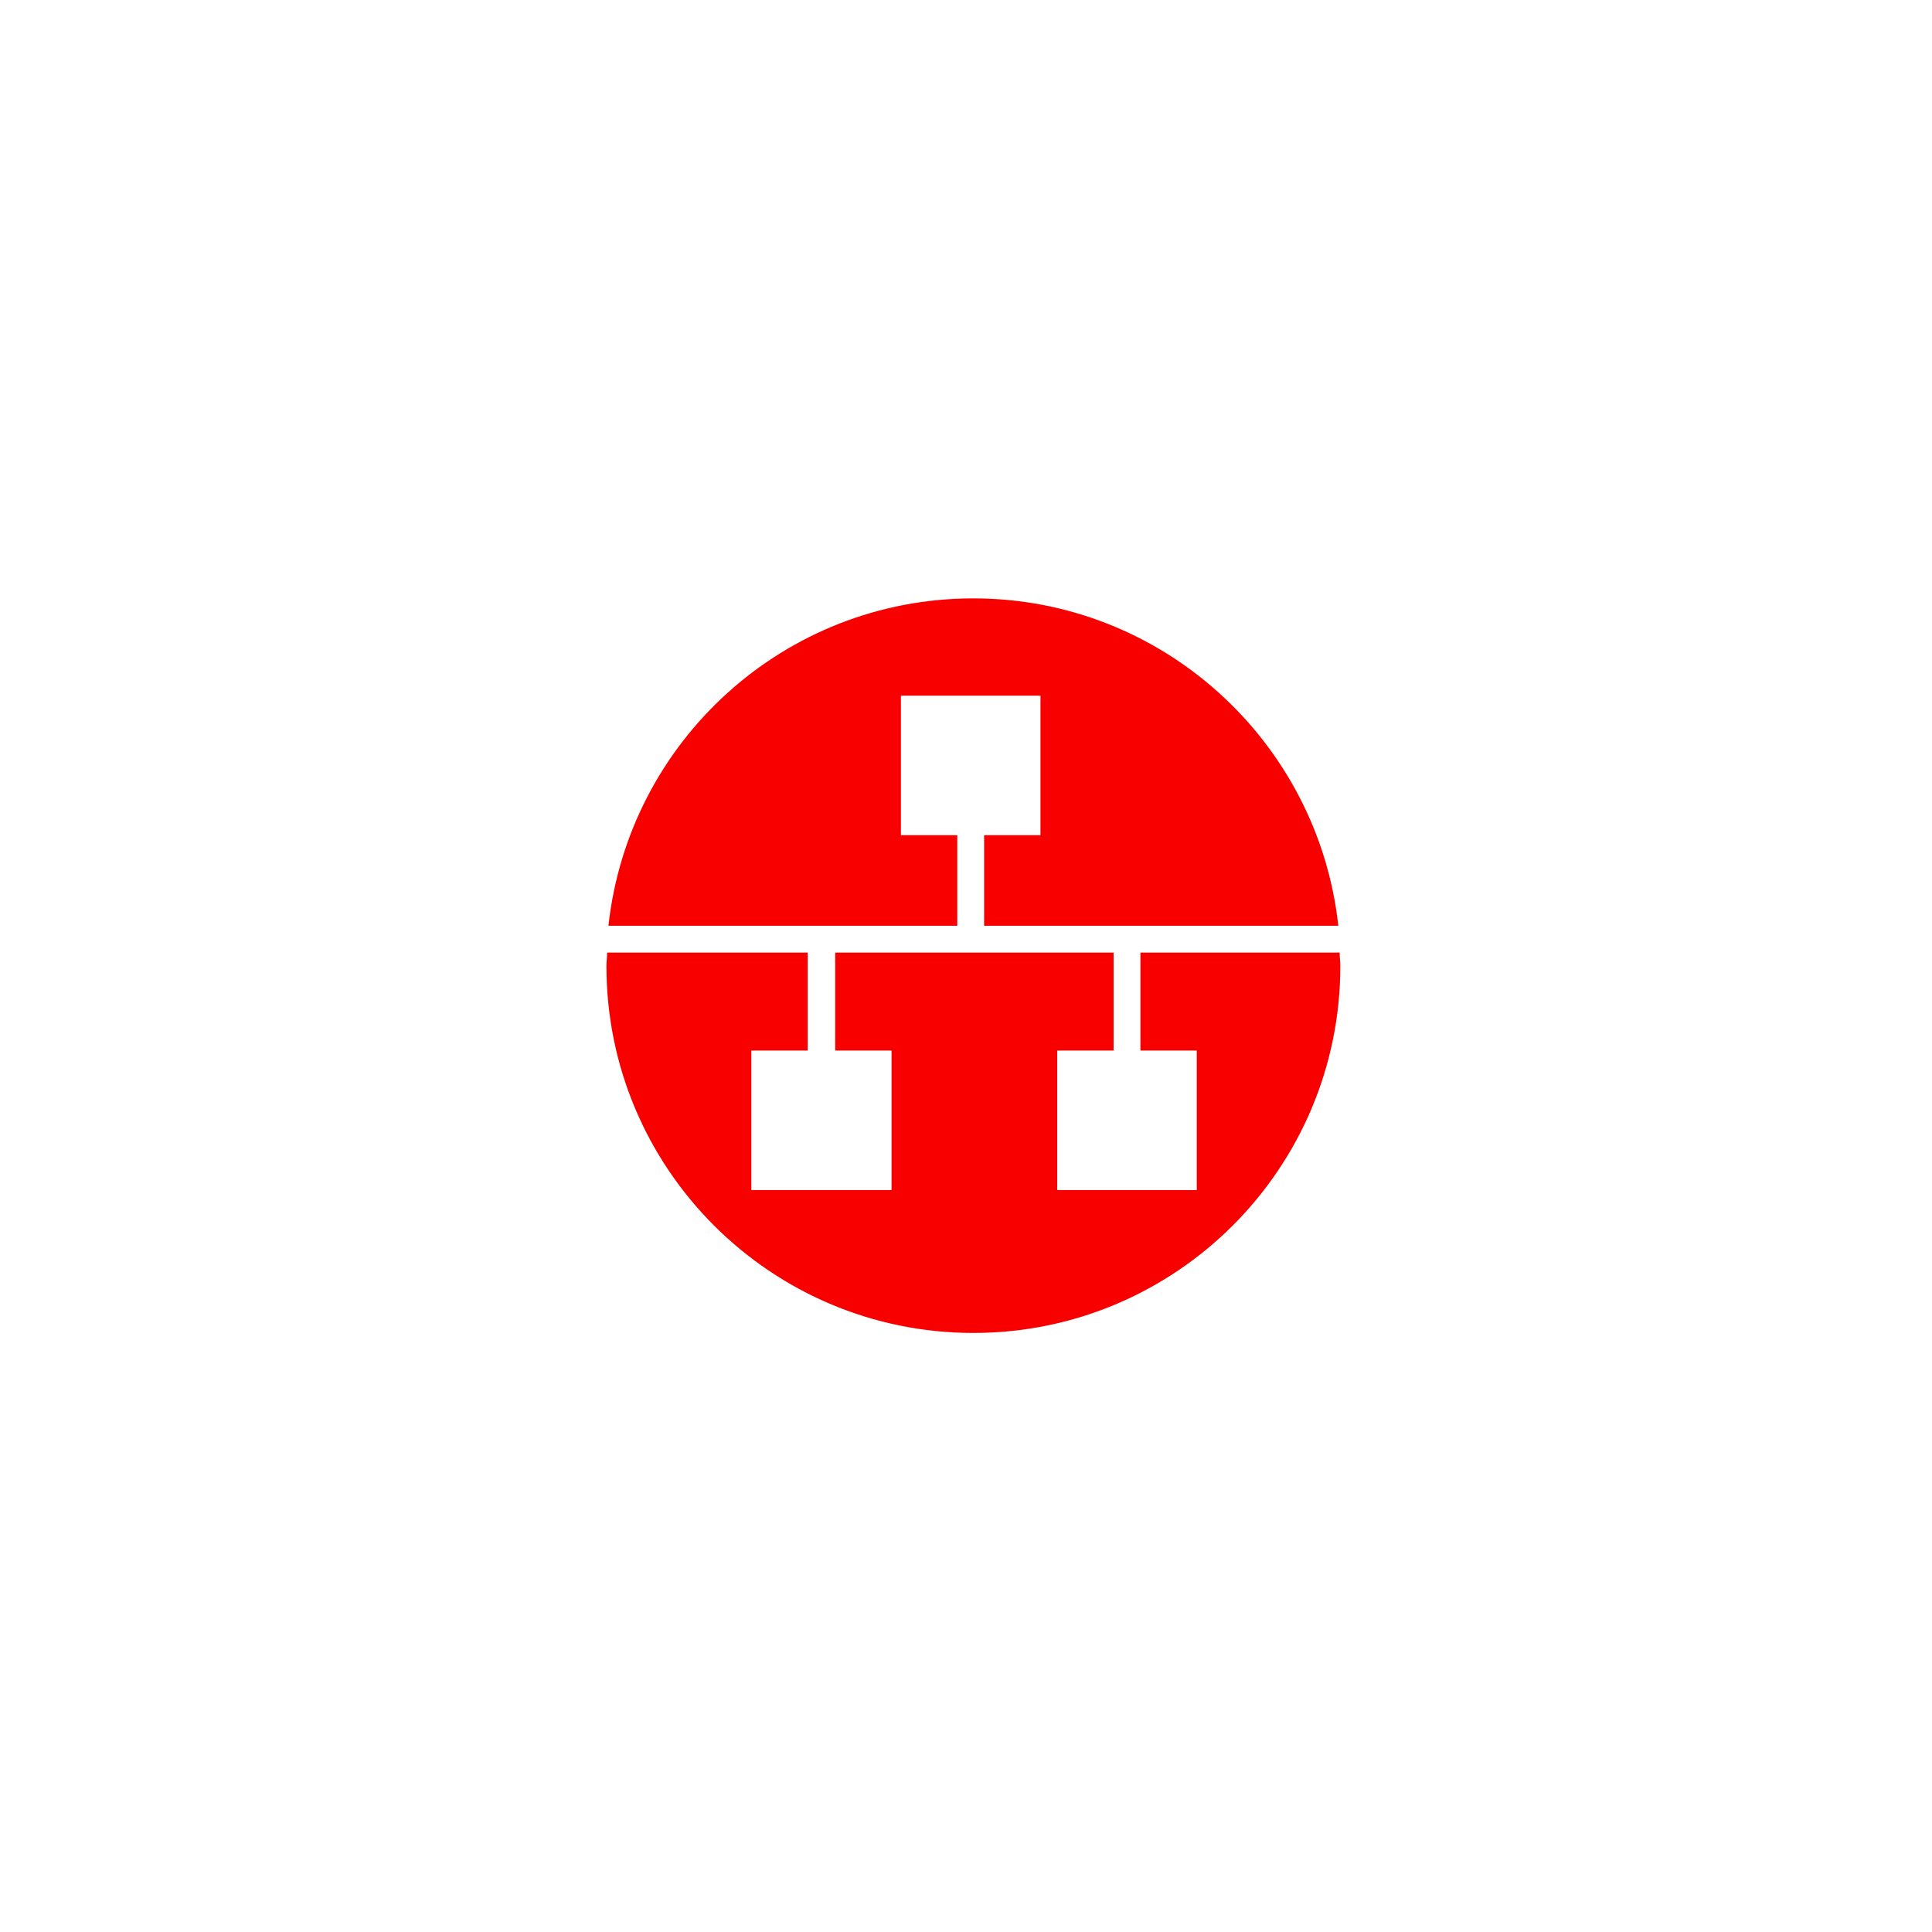
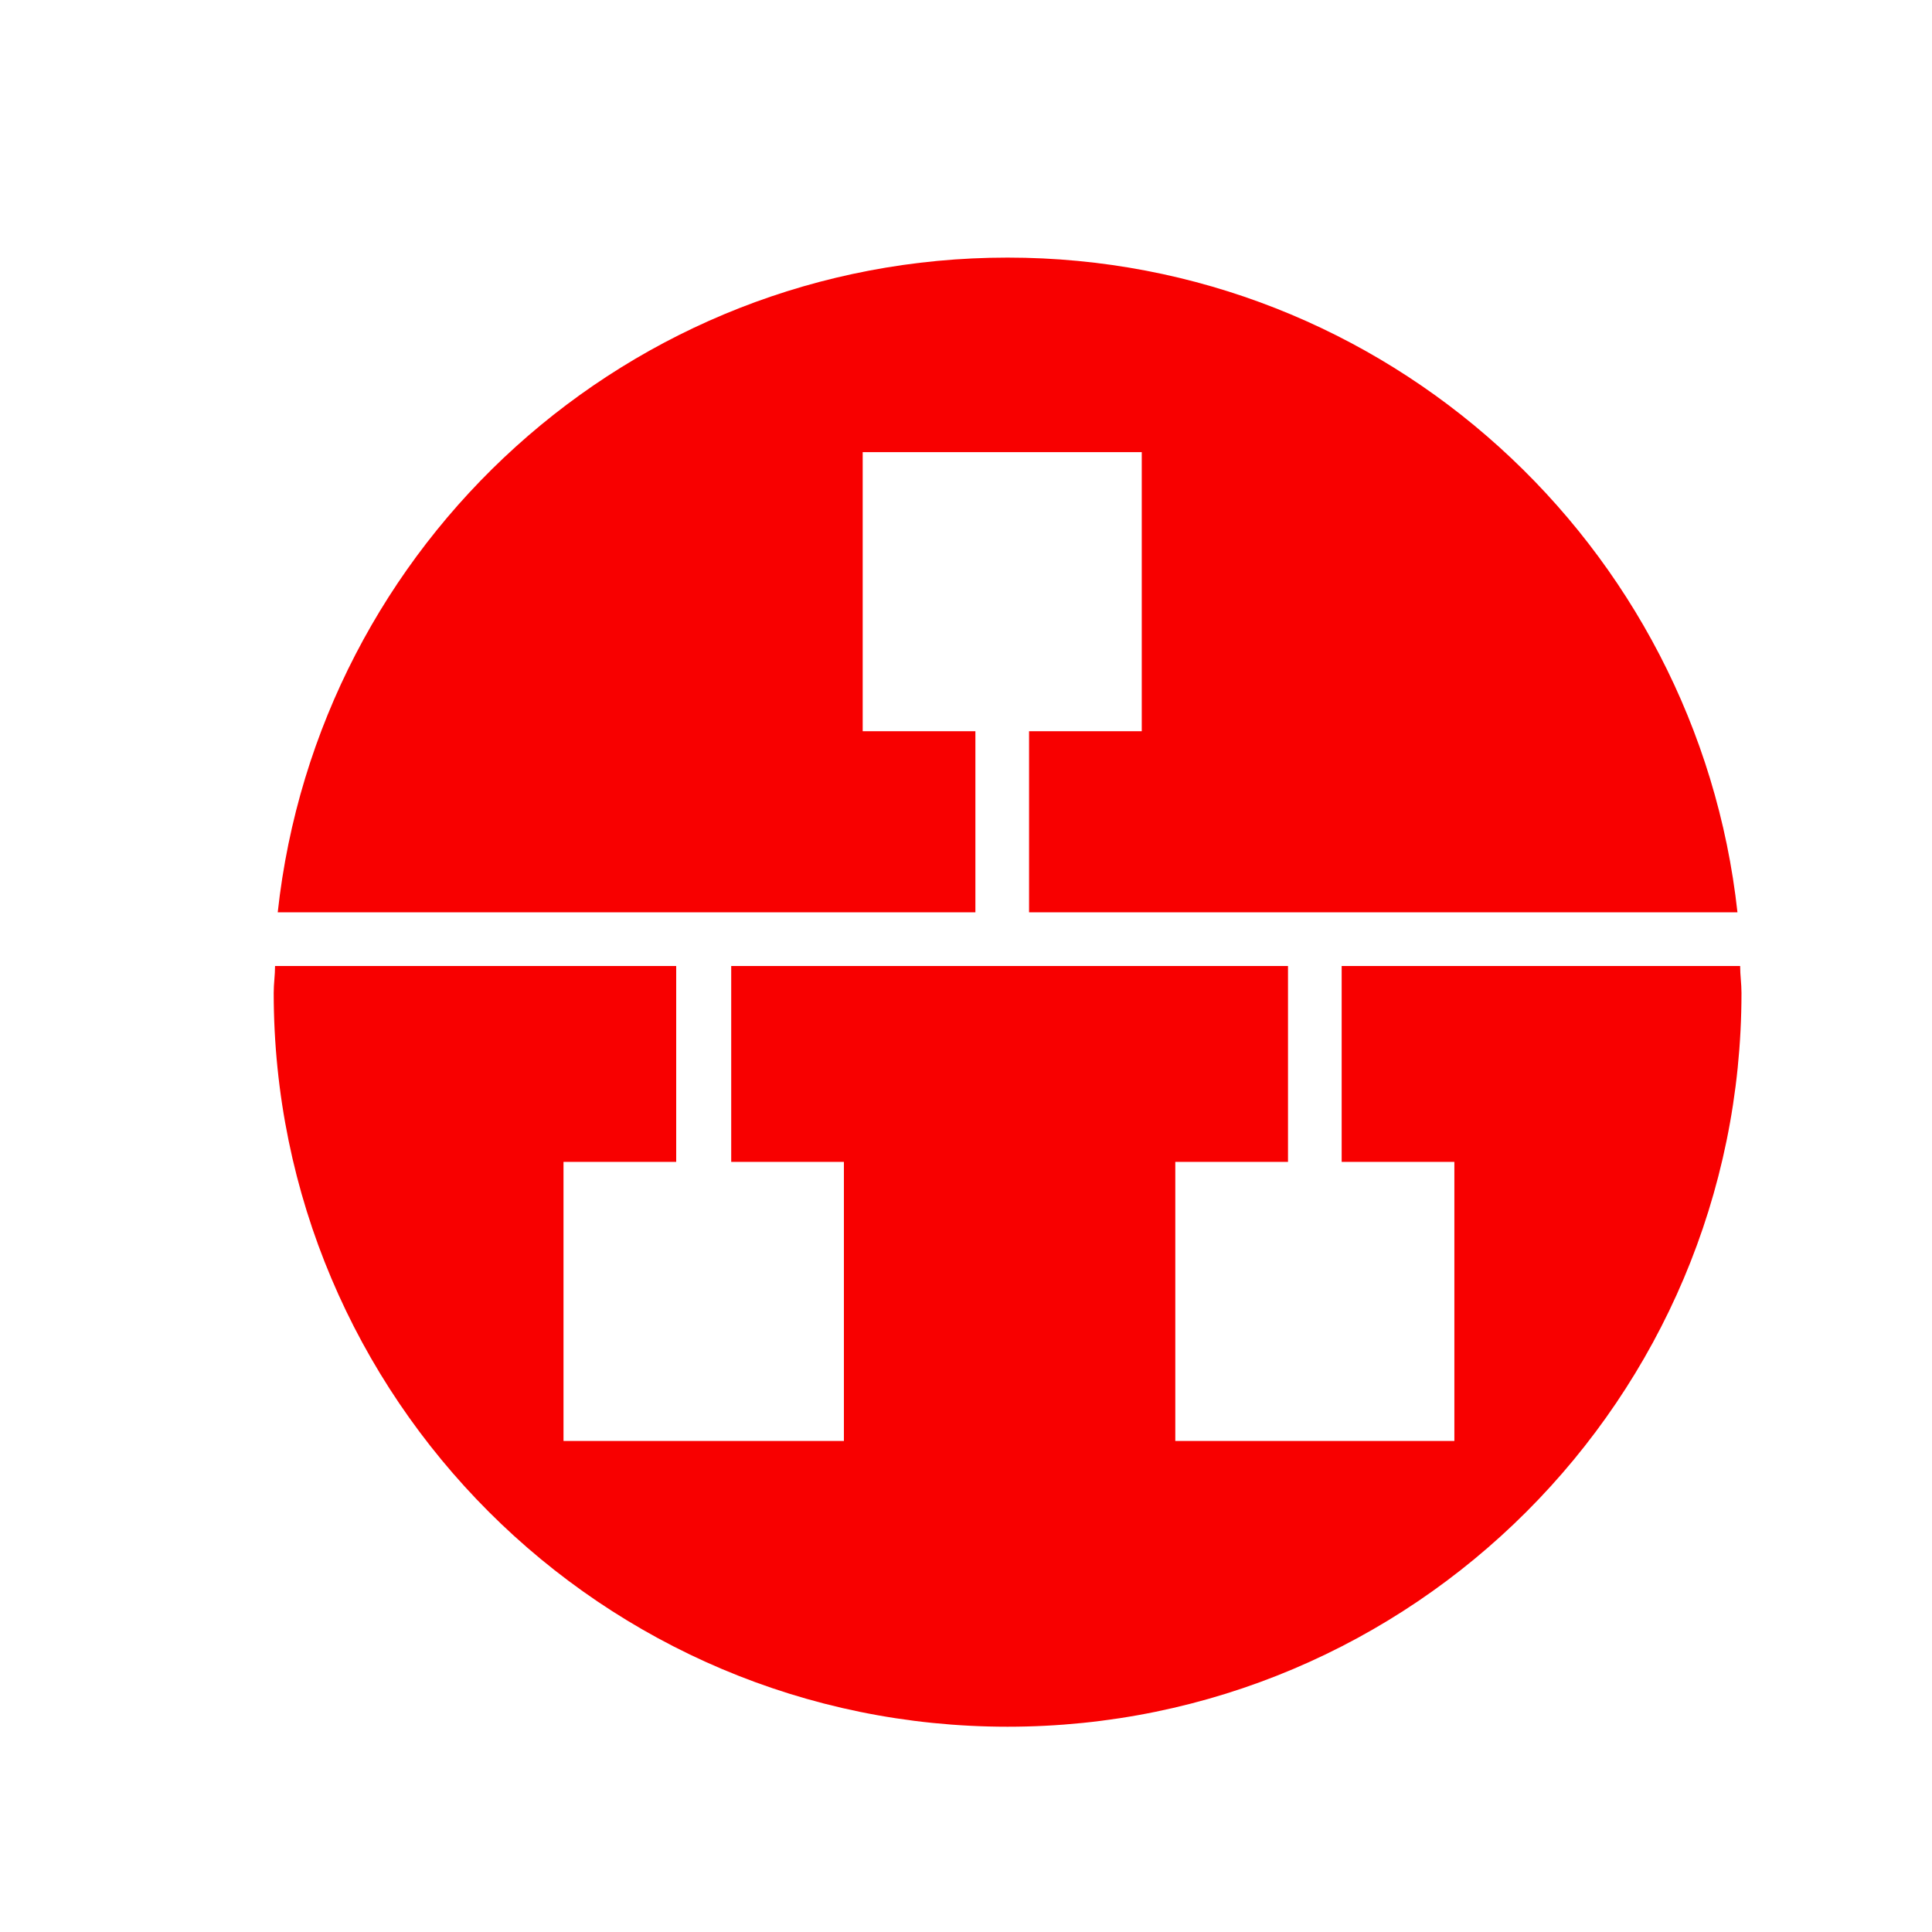
<svg xmlns="http://www.w3.org/2000/svg" version="1.1" id="Icons" x="0px" y="0px" viewBox="0 0 288 288" style="enable-background:new 0 0 288 288;" xml:space="preserve">
  <style type="text/css">
	.st0{fill:#F80000;}
</style>
-   <g>
+   <g transform="translate(-140, -140) scale(2, 2)">
    <path class="st0" d="M142.7,138v-13.5h-8.4v-20.8h20.8v20.8h-8.4V138h52.8c-3-27.4-26.2-48.8-54.4-48.8c-28.2,0-51.4,21.3-54.4,48.8H142.7z" />
    <path class="st0" d="M170,142v14.6h8.4v20.8h-20.8v-20.8h8.4V142h-41.5v14.6h8.4v20.8H112v-20.8h8.4V142H90.5c0,0.7-0.1,1.3-0.1,2c0,30.2,24.5,54.7,54.7,54.7c30.2,0,54.7-24.5,54.7-54.7c0-0.7-0.1-1.3-0.1-2H170z" />
  </g>
</svg>
